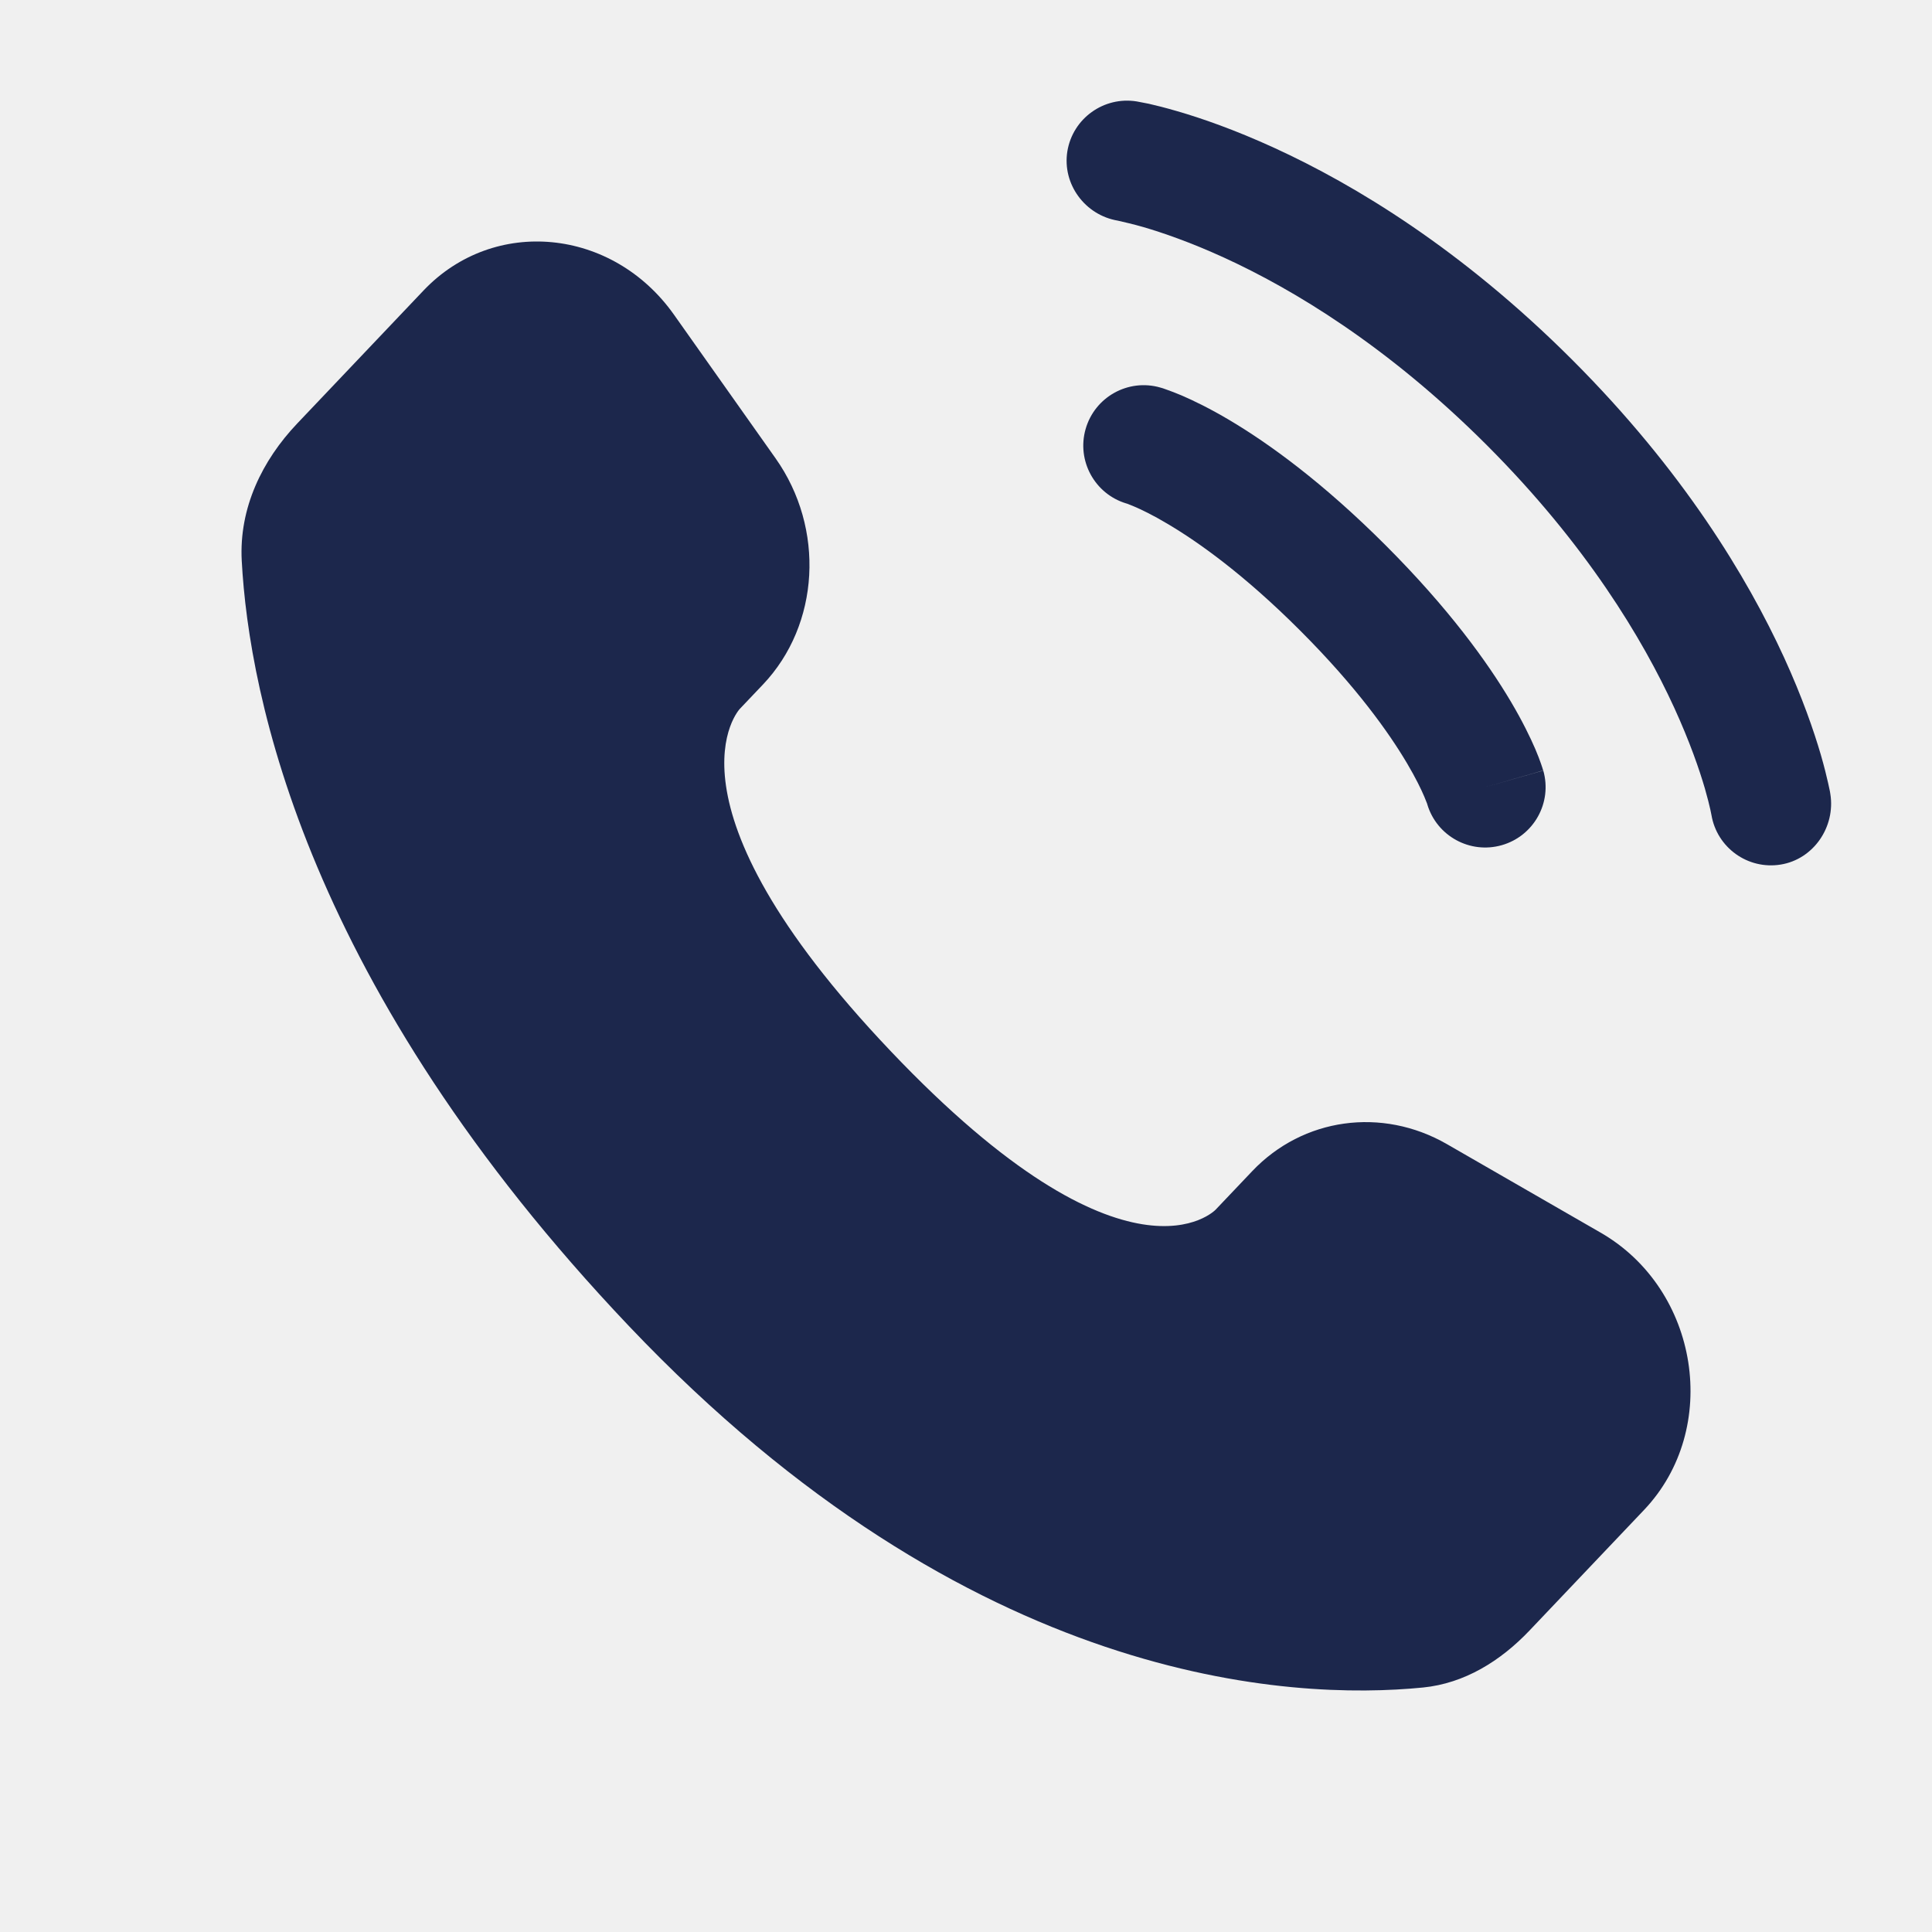
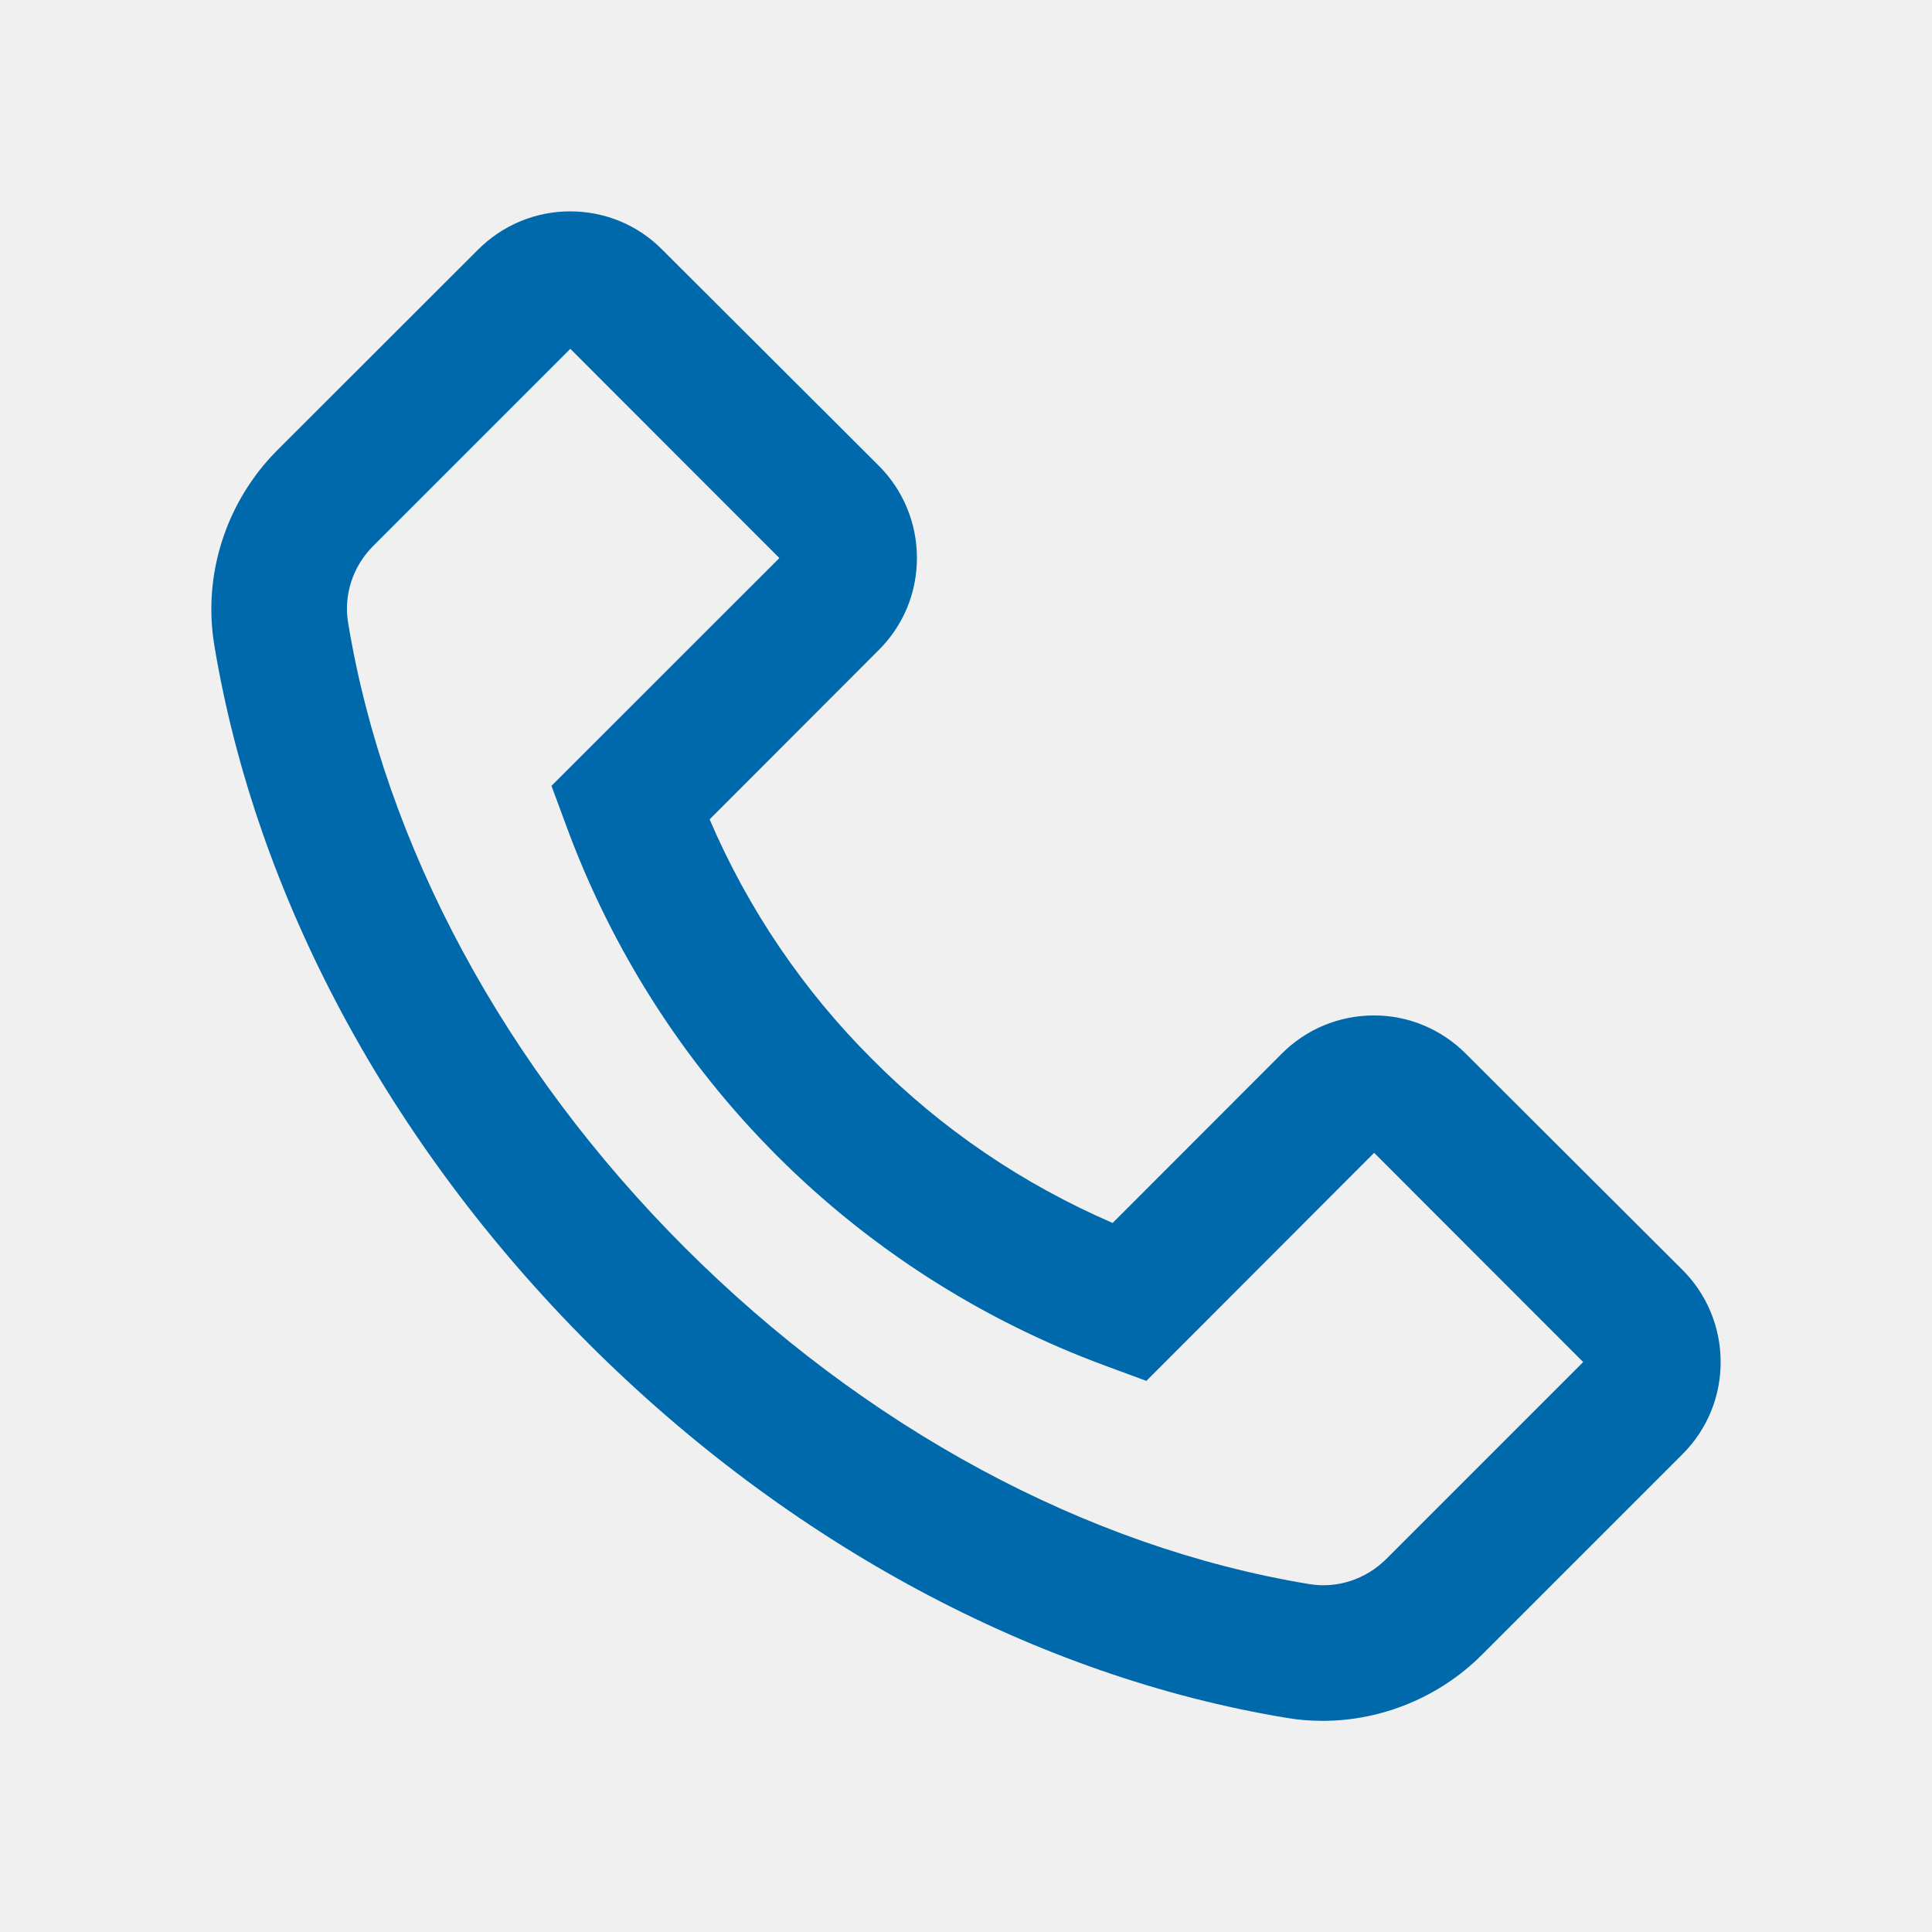
- <svg xmlns="http://www.w3.org/2000/svg" width="800px" height="800px" viewBox="0 0 24 24" fill="none">
-   <path d="M15.556 14.548L15.101 15.027C15.101 15.027 14.018 16.167 11.063 13.056C8.108 9.945 9.191 8.805 9.191 8.805L9.478 8.503C10.184 7.759 10.251 6.565 9.634 5.693L8.373 3.91C7.61 2.83 6.136 2.688 5.261 3.609L3.692 5.261C3.258 5.718 2.968 6.309 3.003 6.966C3.093 8.645 3.811 12.259 7.815 16.475C12.062 20.946 16.047 21.124 17.676 20.963C18.192 20.912 18.64 20.634 19.001 20.254L20.422 18.758C21.381 17.749 21.11 16.018 19.883 15.312L17.973 14.212C17.167 13.749 16.186 13.885 15.556 14.548Z" fill="#1C274C" />
-   <path d="M13.259 1.88C13.326 1.471 13.712 1.194 14.121 1.26C14.146 1.265 14.228 1.28 14.271 1.289C14.356 1.308 14.475 1.338 14.623 1.381C14.92 1.467 15.335 1.61 15.832 1.838C16.829 2.295 18.154 3.094 19.53 4.469C20.906 5.845 21.705 7.171 22.162 8.167C22.39 8.665 22.532 9.079 22.619 9.376C22.662 9.525 22.691 9.644 22.71 9.729C22.72 9.772 22.727 9.806 22.732 9.831L22.737 9.862C22.803 10.271 22.529 10.674 22.12 10.74C21.712 10.806 21.328 10.53 21.26 10.123C21.258 10.112 21.252 10.083 21.246 10.055C21.234 10 21.212 9.912 21.179 9.796C21.111 9.563 20.993 9.218 20.798 8.792C20.408 7.942 19.707 6.768 18.47 5.53C17.232 4.292 16.058 3.591 15.207 3.201C14.781 3.006 14.436 2.889 14.204 2.821C14.088 2.787 13.942 2.754 13.886 2.741C13.479 2.673 13.194 2.288 13.259 1.88Z" fill="#1C274C" />
-   <path fill-rule="evenodd" clip-rule="evenodd" d="M13.486 5.329C13.6 4.931 14.015 4.7 14.413 4.814L14.207 5.535C14.413 4.814 14.413 4.814 14.413 4.814L14.414 4.815L14.416 4.815L14.419 4.816L14.427 4.818L14.447 4.824C14.462 4.829 14.481 4.836 14.503 4.844C14.548 4.86 14.607 4.882 14.68 4.913C14.826 4.976 15.025 5.072 15.27 5.217C15.759 5.507 16.427 5.988 17.212 6.773C17.997 7.558 18.478 8.226 18.768 8.715C18.913 8.96 19.009 9.159 19.072 9.305C19.103 9.377 19.125 9.437 19.141 9.482C19.149 9.504 19.155 9.523 19.16 9.538L19.166 9.558L19.169 9.566L19.17 9.569L19.17 9.57C19.17 9.57 19.171 9.572 18.45 9.778L19.171 9.572C19.285 9.97 19.054 10.385 18.656 10.499C18.261 10.612 17.849 10.386 17.731 9.994L17.728 9.983C17.722 9.968 17.711 9.939 17.693 9.896C17.656 9.809 17.589 9.668 17.477 9.479C17.254 9.103 16.851 8.533 16.151 7.833C15.451 7.133 14.882 6.731 14.505 6.508C14.317 6.396 14.176 6.329 14.089 6.292C14.046 6.274 14.017 6.263 14.002 6.257L13.991 6.254C13.599 6.136 13.373 5.724 13.486 5.329Z" fill="#1C274C" />
+ <svg xmlns="http://www.w3.org/2000/svg" width="20" height="20" viewBox="0 0 20 20" fill="none">
+   <defs>
+     <clipPath id="clip15272_32259">
+       <rect id="Icon / Outlined / Phone" width="20" height="20" transform="matrix(-1 0 0 1 20 0)" fill="white" fill-opacity="0" />
+     </clipPath>
+   </defs>
+   <rect id="Icon / Outlined / Phone" width="20" height="20" transform="matrix(-1 0 0 1 20 0)" fill="#FFFFFF" fill-opacity="0" />
+   <g clip-path="url(#clip15272_32259)">
+     <path id="Vector" d="M2.869 4.662L4.949 2.584C5.203 2.33 5.543 2.188 5.902 2.188C6.262 2.188 6.602 2.328 6.855 2.584L9.096 4.82C9.35 5.074 9.492 5.416 9.492 5.775C9.492 6.137 9.352 6.475 9.096 6.73L7.346 8.482C7.744 9.411 8.316 10.255 9.033 10.969C9.75 11.69 10.588 12.258 11.518 12.66L13.268 10.908C13.521 10.654 13.861 10.512 14.221 10.512C14.398 10.511 14.574 10.546 14.736 10.614C14.9 10.682 15.049 10.782 15.174 10.908L17.416 13.145C17.67 13.398 17.812 13.74 17.812 14.1C17.812 14.461 17.672 14.799 17.416 15.055L15.338 17.133C14.904 17.566 14.307 17.814 13.693 17.814C13.566 17.814 13.443 17.805 13.318 17.783C10.732 17.357 8.166 15.98 6.094 13.91C4.023 11.836 2.648 9.27 2.219 6.682C2.096 5.947 2.342 5.191 2.869 4.662ZM3.604 6.449C3.984 8.752 5.223 11.049 7.088 12.914C8.953 14.779 11.248 16.018 13.551 16.398C13.84 16.447 14.137 16.35 14.348 16.141L16.389 14.1L14.225 11.934L11.885 14.277L11.867 14.295L11.445 14.139C10.166 13.668 9.004 12.926 8.041 11.962C7.078 10.998 6.336 9.836 5.865 8.557L5.709 8.135L8.068 5.777L5.904 3.611L3.863 5.652C3.652 5.863 3.555 6.16 3.604 6.449Z" fill="#0069AB" fill-opacity="1" fill-rule="nonzero" />
+   </g>
</svg>
